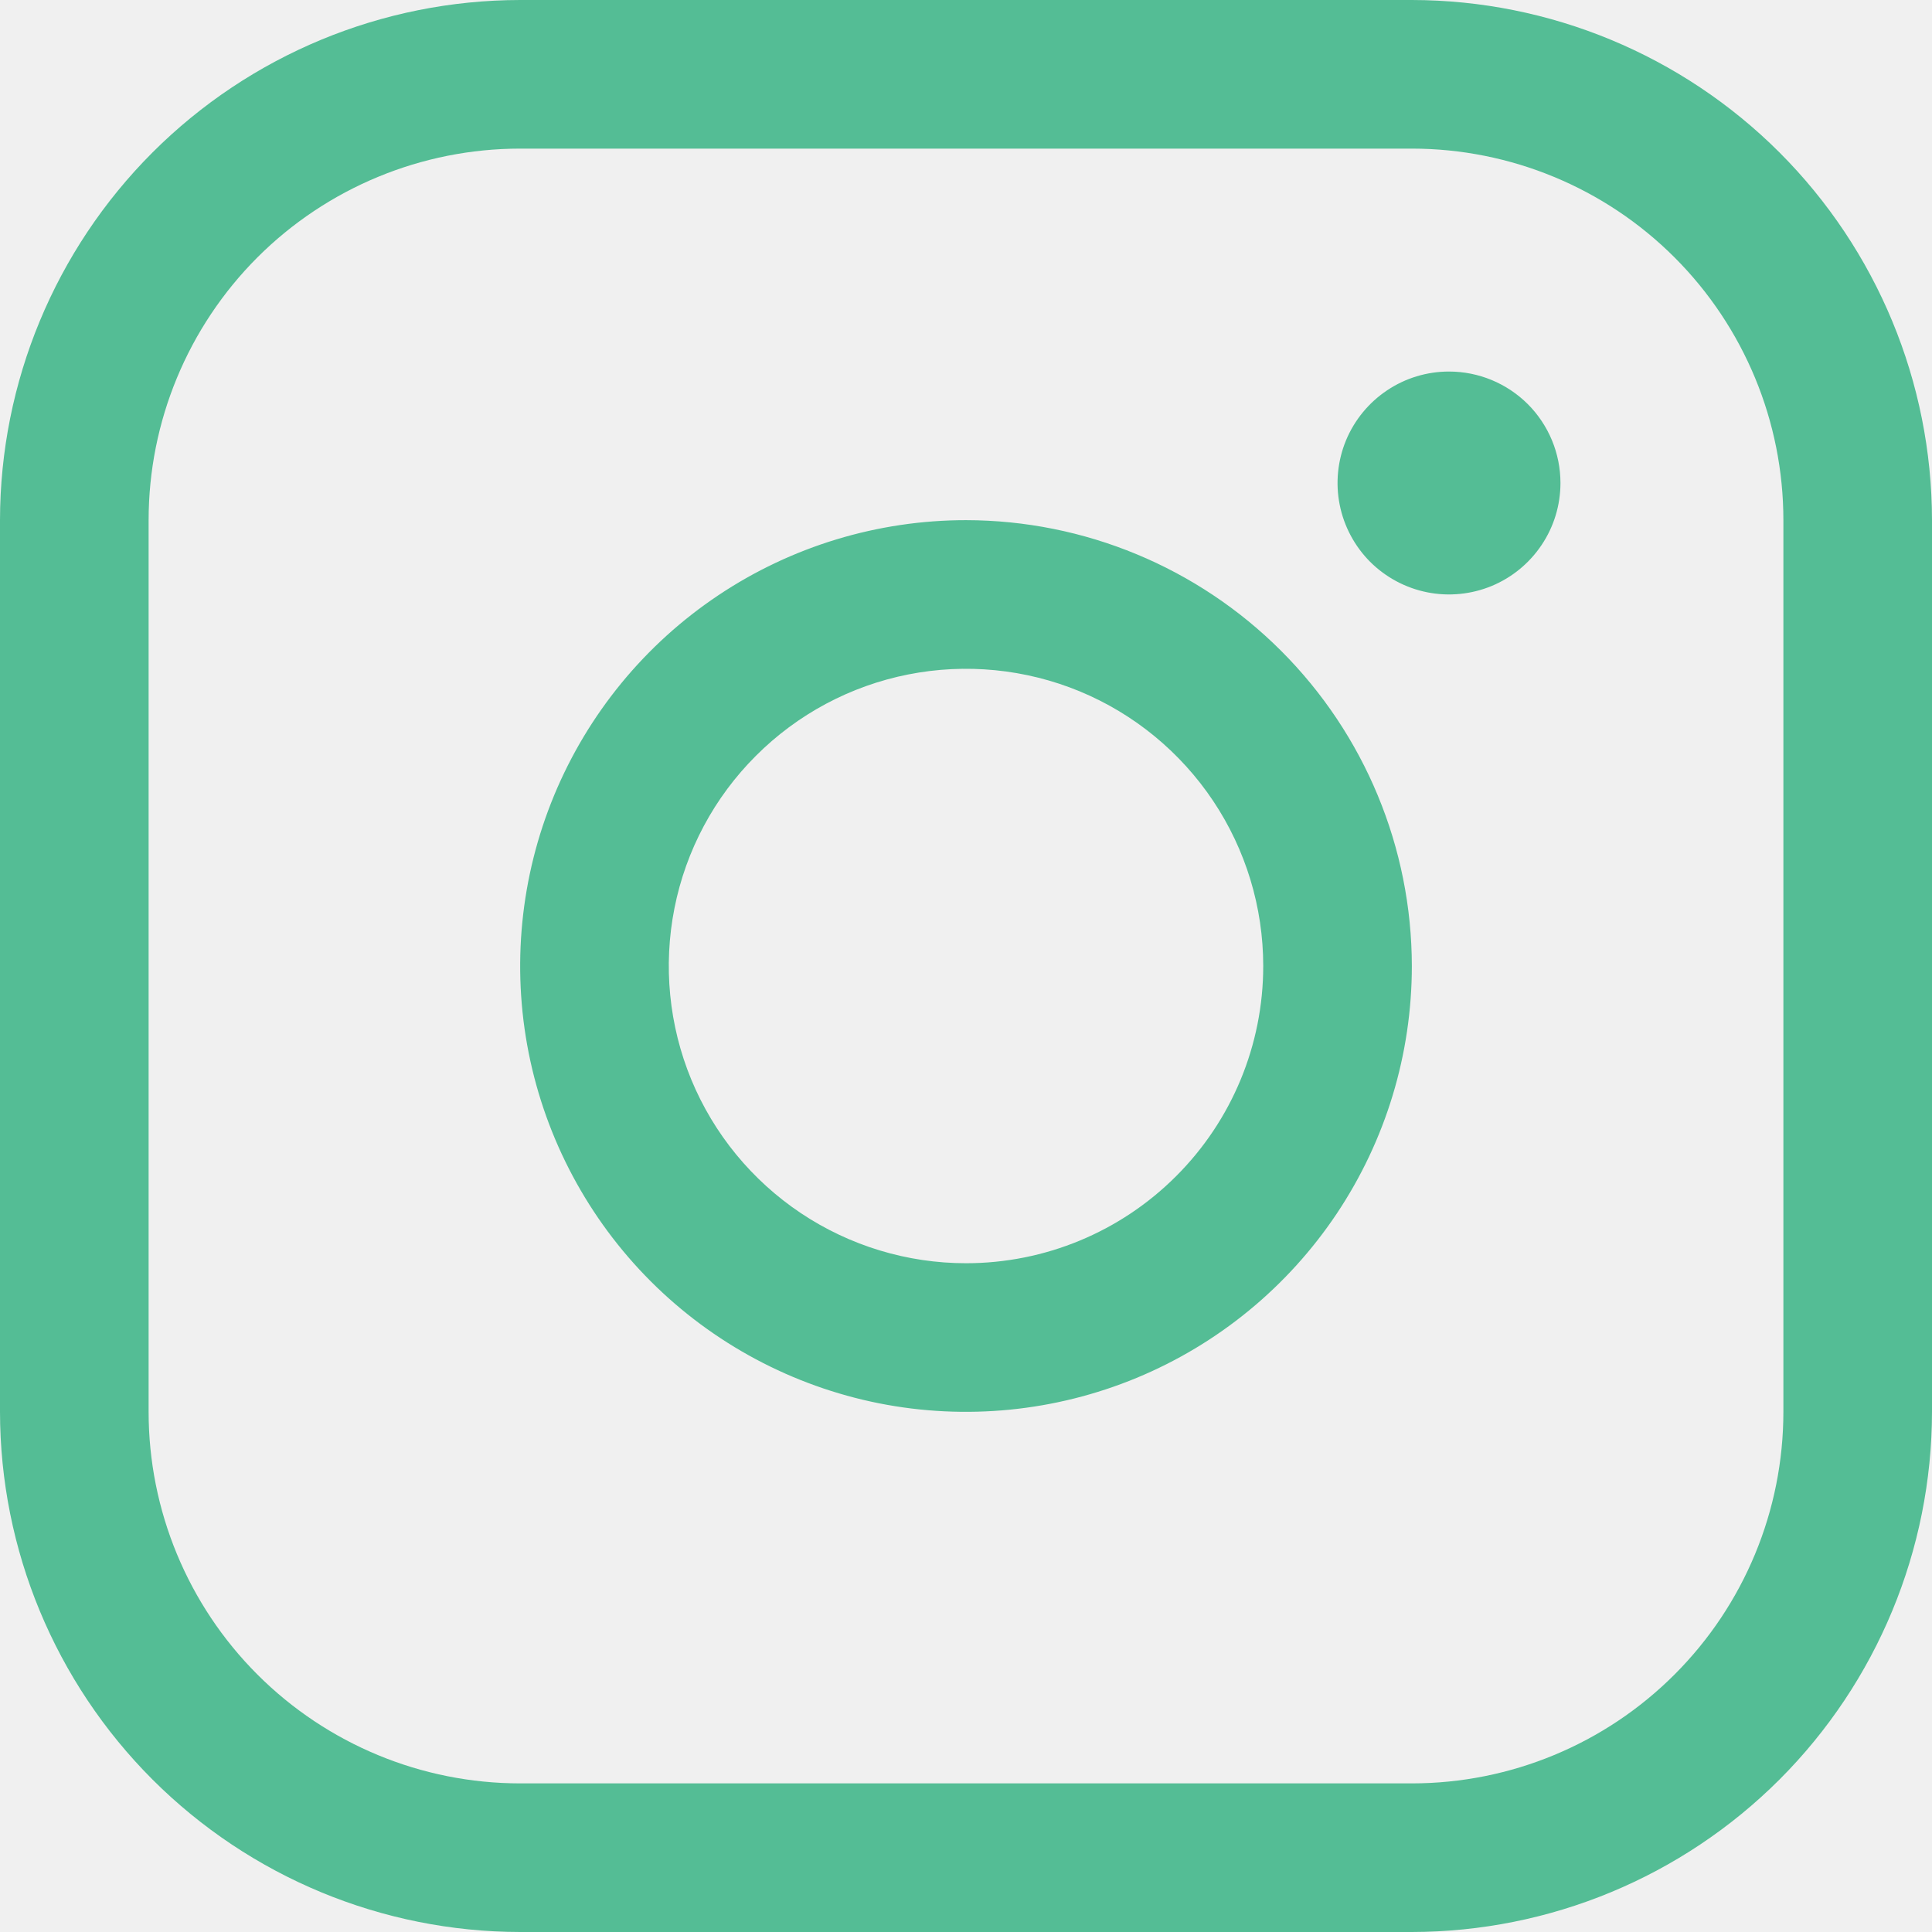
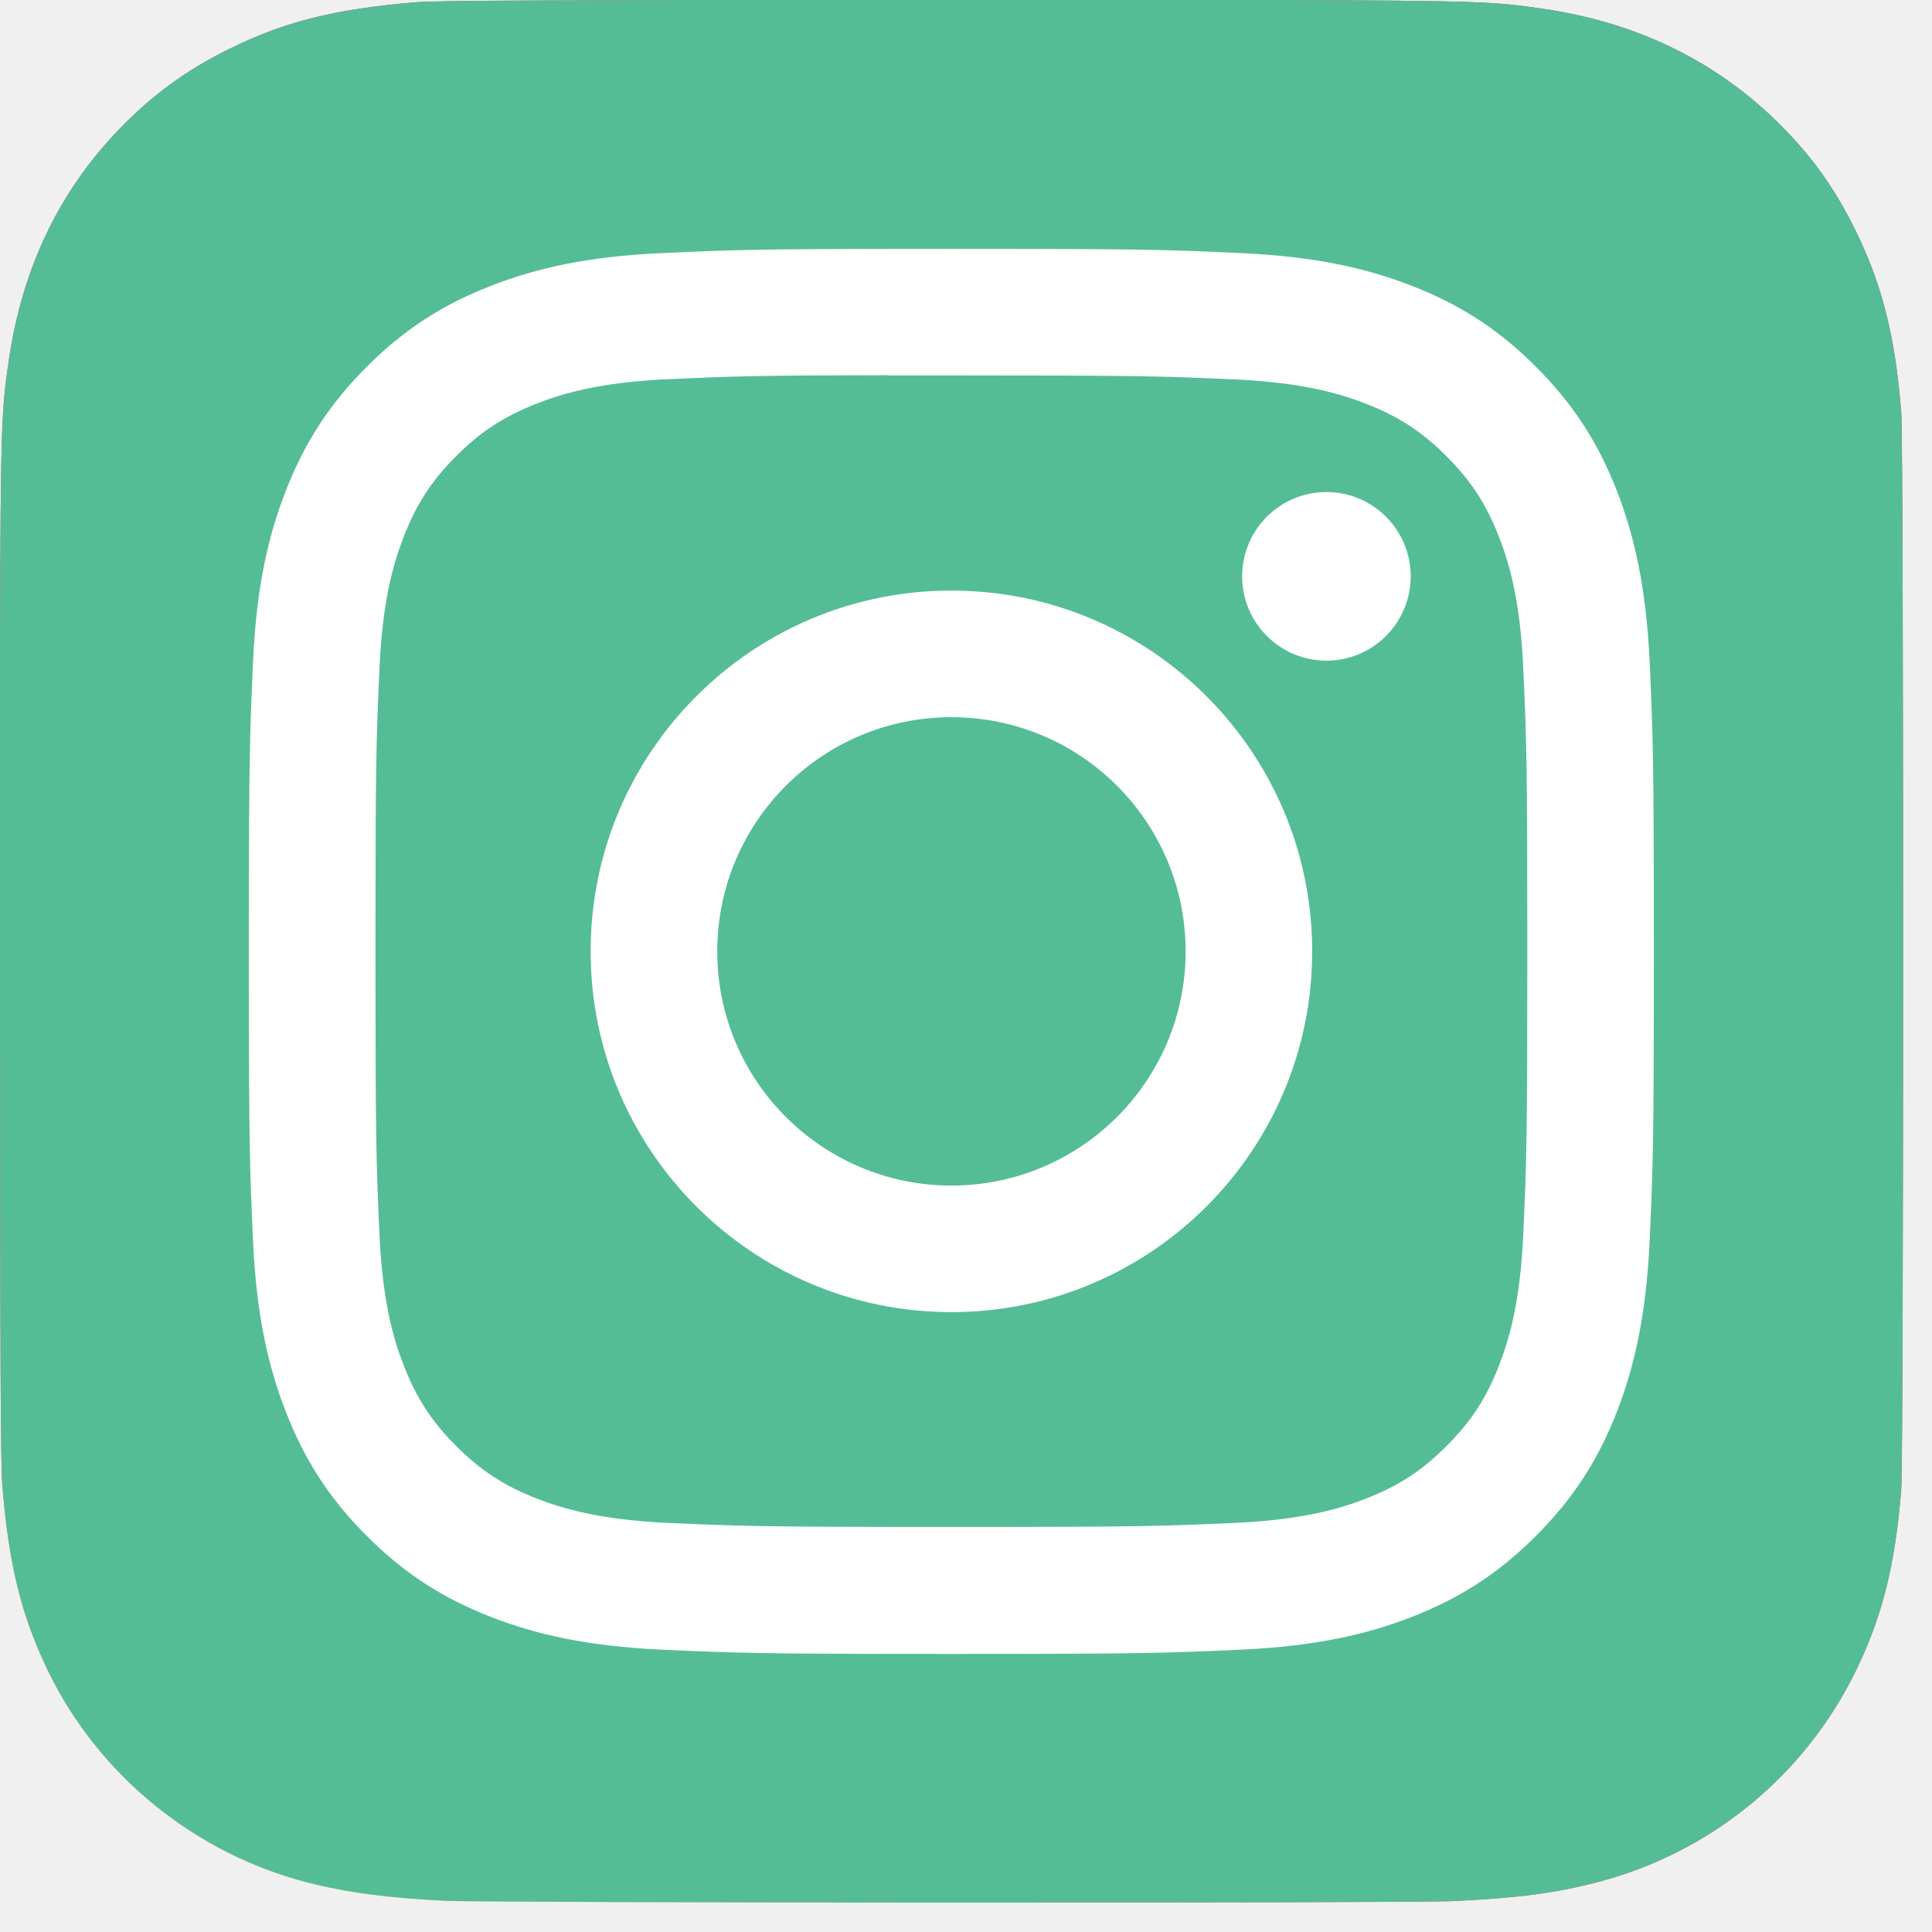
- <svg xmlns="http://www.w3.org/2000/svg" width="26" height="26" viewBox="0 0 26 26" fill="none">
-   <path d="M13 7C11.813 7 10.653 7.352 9.667 8.011C8.68 8.67 7.911 9.608 7.457 10.704C7.003 11.8 6.884 13.007 7.115 14.171C7.347 15.334 7.918 16.404 8.757 17.243C9.596 18.082 10.666 18.653 11.829 18.885C12.993 19.116 14.2 18.997 15.296 18.543C16.392 18.089 17.329 17.32 17.989 16.333C18.648 15.347 19 14.187 19 13C18.998 11.409 18.366 9.884 17.241 8.759C16.116 7.634 14.591 7.002 13 7ZM13 17C12.209 17 11.435 16.765 10.778 16.326C10.12 15.886 9.607 15.262 9.304 14.531C9.002 13.8 8.923 12.996 9.077 12.22C9.231 11.444 9.612 10.731 10.172 10.172C10.731 9.612 11.444 9.231 12.22 9.077C12.996 8.923 13.8 9.002 14.531 9.304C15.262 9.607 15.886 10.12 16.326 10.778C16.765 11.435 17 12.209 17 13C17 14.061 16.579 15.078 15.828 15.828C15.078 16.579 14.061 17 13 17ZM19 0H7C5.144 0.002 3.365 0.74 2.052 2.052C0.74 3.365 0.002 5.144 0 7V19C0.002 20.856 0.74 22.635 2.052 23.948C3.365 25.26 5.144 25.998 7 26H19C20.856 25.998 22.635 25.26 23.948 23.948C25.26 22.635 25.998 20.856 26 19V7C25.998 5.144 25.26 3.365 23.948 2.052C22.635 0.74 20.856 0.002 19 0ZM24 19C24 20.326 23.473 21.598 22.535 22.535C21.598 23.473 20.326 24 19 24H7C5.674 24 4.402 23.473 3.464 22.535C2.527 21.598 2 20.326 2 19V7C2 5.674 2.527 4.402 3.464 3.464C4.402 2.527 5.674 2 7 2H19C20.326 2 21.598 2.527 22.535 3.464C23.473 4.402 24 5.674 24 7V19ZM21 6.5C21 6.797 20.912 7.087 20.747 7.333C20.582 7.58 20.348 7.772 20.074 7.886C19.8 7.999 19.498 8.029 19.207 7.971C18.916 7.913 18.649 7.77 18.439 7.561C18.23 7.351 18.087 7.084 18.029 6.793C17.971 6.502 18.001 6.2 18.114 5.926C18.228 5.652 18.42 5.418 18.667 5.253C18.913 5.088 19.203 5 19.5 5C19.898 5 20.279 5.158 20.561 5.439C20.842 5.721 21 6.102 21 6.5Z" fill="#54BD95" />
+ <svg xmlns="http://www.w3.org/2000/svg" width="28" height="28" viewBox="0 0 28 28" fill="none">
+   <path d="M13.795 0C8.038 0 6.354 0.006 6.026 0.033C4.845 0.131 4.11 0.317 3.309 0.716C2.691 1.023 2.205 1.378 1.724 1.876C0.849 2.784 0.319 3.902 0.127 5.23C0.034 5.875 0.006 6.006 0.001 9.3C-0.001 10.398 0.001 11.843 0.001 13.781C0.001 19.534 0.007 21.216 0.035 21.543C0.13 22.692 0.311 23.416 0.692 24.207C1.422 25.722 2.816 26.859 4.458 27.283C5.026 27.429 5.654 27.51 6.46 27.548C6.802 27.563 10.283 27.573 13.765 27.573C17.248 27.573 20.732 27.569 21.065 27.552C21.998 27.508 22.54 27.436 23.139 27.281C24.791 26.854 26.16 25.734 26.904 24.199C27.279 23.427 27.468 22.675 27.554 21.586C27.573 21.348 27.581 17.561 27.581 13.778C27.581 9.994 27.573 6.213 27.554 5.976C27.467 4.869 27.277 4.124 26.89 3.337C26.573 2.693 26.221 2.212 25.71 1.72C24.798 0.848 23.682 0.318 22.352 0.126C21.708 0.033 21.58 0.006 18.284 0H13.795Z" fill="url(#paint0_radial_3_20)" />
+   <path d="M13.795 0C8.038 0 6.354 0.006 6.026 0.033C4.845 0.131 4.11 0.317 3.309 0.716C2.691 1.023 2.205 1.378 1.724 1.876C0.849 2.784 0.319 3.902 0.127 5.23C0.034 5.875 0.006 6.006 0.001 9.3C-0.001 10.398 0.001 11.843 0.001 13.781C0.001 19.534 0.007 21.216 0.035 21.543C0.13 22.692 0.311 23.416 0.692 24.207C1.422 25.722 2.816 26.859 4.458 27.283C5.026 27.429 5.654 27.51 6.46 27.548C6.802 27.563 10.283 27.573 13.765 27.573C17.248 27.573 20.732 27.569 21.065 27.552C21.998 27.508 22.54 27.436 23.139 27.281C24.791 26.854 26.16 25.734 26.904 24.199C27.279 23.427 27.468 22.675 27.554 21.586C27.573 21.348 27.581 17.561 27.581 13.778C27.581 9.994 27.573 6.213 27.554 5.976C27.467 4.869 27.277 4.124 26.89 3.337C26.573 2.693 26.221 2.212 25.71 1.72C24.798 0.848 23.682 0.318 22.352 0.126L22.317 0.121C21.702 0.032 21.518 0.006 18.284 0H13.795Z" fill="#54BD95" />
+   <path d="M13.789 3.606C11.023 3.606 10.676 3.618 9.59 3.668C8.506 3.717 7.766 3.889 7.119 4.141C6.449 4.401 5.881 4.749 5.315 5.315C4.749 5.881 4.401 6.449 4.14 7.118C3.888 7.766 3.716 8.506 3.667 9.589C3.619 10.675 3.606 11.023 3.606 13.788C3.606 16.553 3.618 16.899 3.667 17.985C3.717 19.069 3.889 19.809 4.141 20.456C4.401 21.126 4.749 21.694 5.315 22.26C5.881 22.826 6.449 23.175 7.118 23.435C7.766 23.687 8.506 23.858 9.589 23.908C10.675 23.958 11.022 23.97 13.787 23.97C16.553 23.97 16.899 23.958 17.985 23.908C19.069 23.858 19.809 23.687 20.457 23.435C21.127 23.175 21.694 22.826 22.26 22.26C22.826 21.694 23.174 21.126 23.435 20.456C23.685 19.809 23.857 19.069 23.908 17.985C23.957 16.899 23.969 16.553 23.969 13.788C23.969 11.023 23.957 10.676 23.908 9.59C23.857 8.506 23.685 7.766 23.435 7.118C23.174 6.449 22.826 5.881 22.26 5.315C21.693 4.748 21.127 4.4 20.457 4.141C19.808 3.889 19.067 3.717 17.983 3.668C16.897 3.618 16.552 3.606 13.785 3.606H13.789ZM12.875 5.441C13.146 5.44 13.449 5.441 13.789 5.441C16.507 5.441 16.829 5.451 17.903 5.499C18.896 5.545 19.434 5.711 19.793 5.85C20.268 6.035 20.607 6.255 20.963 6.612C21.32 6.968 21.54 7.307 21.725 7.782C21.865 8.141 22.031 8.68 22.076 9.672C22.125 10.746 22.135 11.068 22.135 13.786C22.135 16.503 22.125 16.825 22.076 17.899C22.031 18.891 21.865 19.43 21.725 19.789C21.541 20.264 21.32 20.602 20.963 20.958C20.607 21.315 20.269 21.535 19.793 21.72C19.435 21.86 18.896 22.025 17.903 22.071C16.83 22.119 16.507 22.13 13.789 22.13C11.07 22.13 10.748 22.119 9.674 22.071C8.682 22.025 8.143 21.859 7.784 21.72C7.309 21.535 6.969 21.314 6.613 20.958C6.256 20.602 6.036 20.263 5.851 19.788C5.711 19.429 5.545 18.89 5.5 17.898C5.451 16.824 5.442 16.502 5.442 13.783C5.442 11.064 5.451 10.743 5.5 9.67C5.546 8.677 5.711 8.138 5.851 7.78C6.035 7.304 6.256 6.965 6.613 6.609C6.969 6.252 7.309 6.032 7.784 5.847C8.143 5.707 8.682 5.541 9.674 5.496C10.614 5.453 10.978 5.44 12.875 5.438V5.441ZM19.224 7.131C18.549 7.131 18.002 7.678 18.002 8.353C18.002 9.027 18.549 9.575 19.224 9.575C19.898 9.575 20.445 9.027 20.445 8.353C20.445 7.678 19.898 7.131 19.224 7.131V7.131ZM13.789 8.559C10.901 8.559 8.56 10.9 8.56 13.788C8.56 16.675 10.901 19.016 13.789 19.016C16.676 19.016 19.017 16.675 19.017 13.788C19.017 10.9 16.676 8.559 13.789 8.559ZM13.789 10.394C15.663 10.394 17.183 11.913 17.183 13.788C17.183 15.662 15.663 17.182 13.789 17.182C11.914 17.182 10.395 15.662 10.395 13.788C10.395 11.913 11.914 10.394 13.789 10.394Z" fill="white" />
+   <defs>
+     <radialGradient id="paint0_radial_3_20" cx="0" cy="0" r="1" gradientUnits="userSpaceOnUse" gradientTransform="translate(7.32622 29.6972) rotate(-90) scale(27.3273 25.4235)">
+       <stop stop-color="#FFDD55" />
+       <stop offset="0.1" stop-color="#FFDD55" />
+       <stop offset="0.5" stop-color="#FF543E" />
+       <stop offset="1" stop-color="#C837AB" />
+     </radialGradient>
+   </defs>
</svg>
